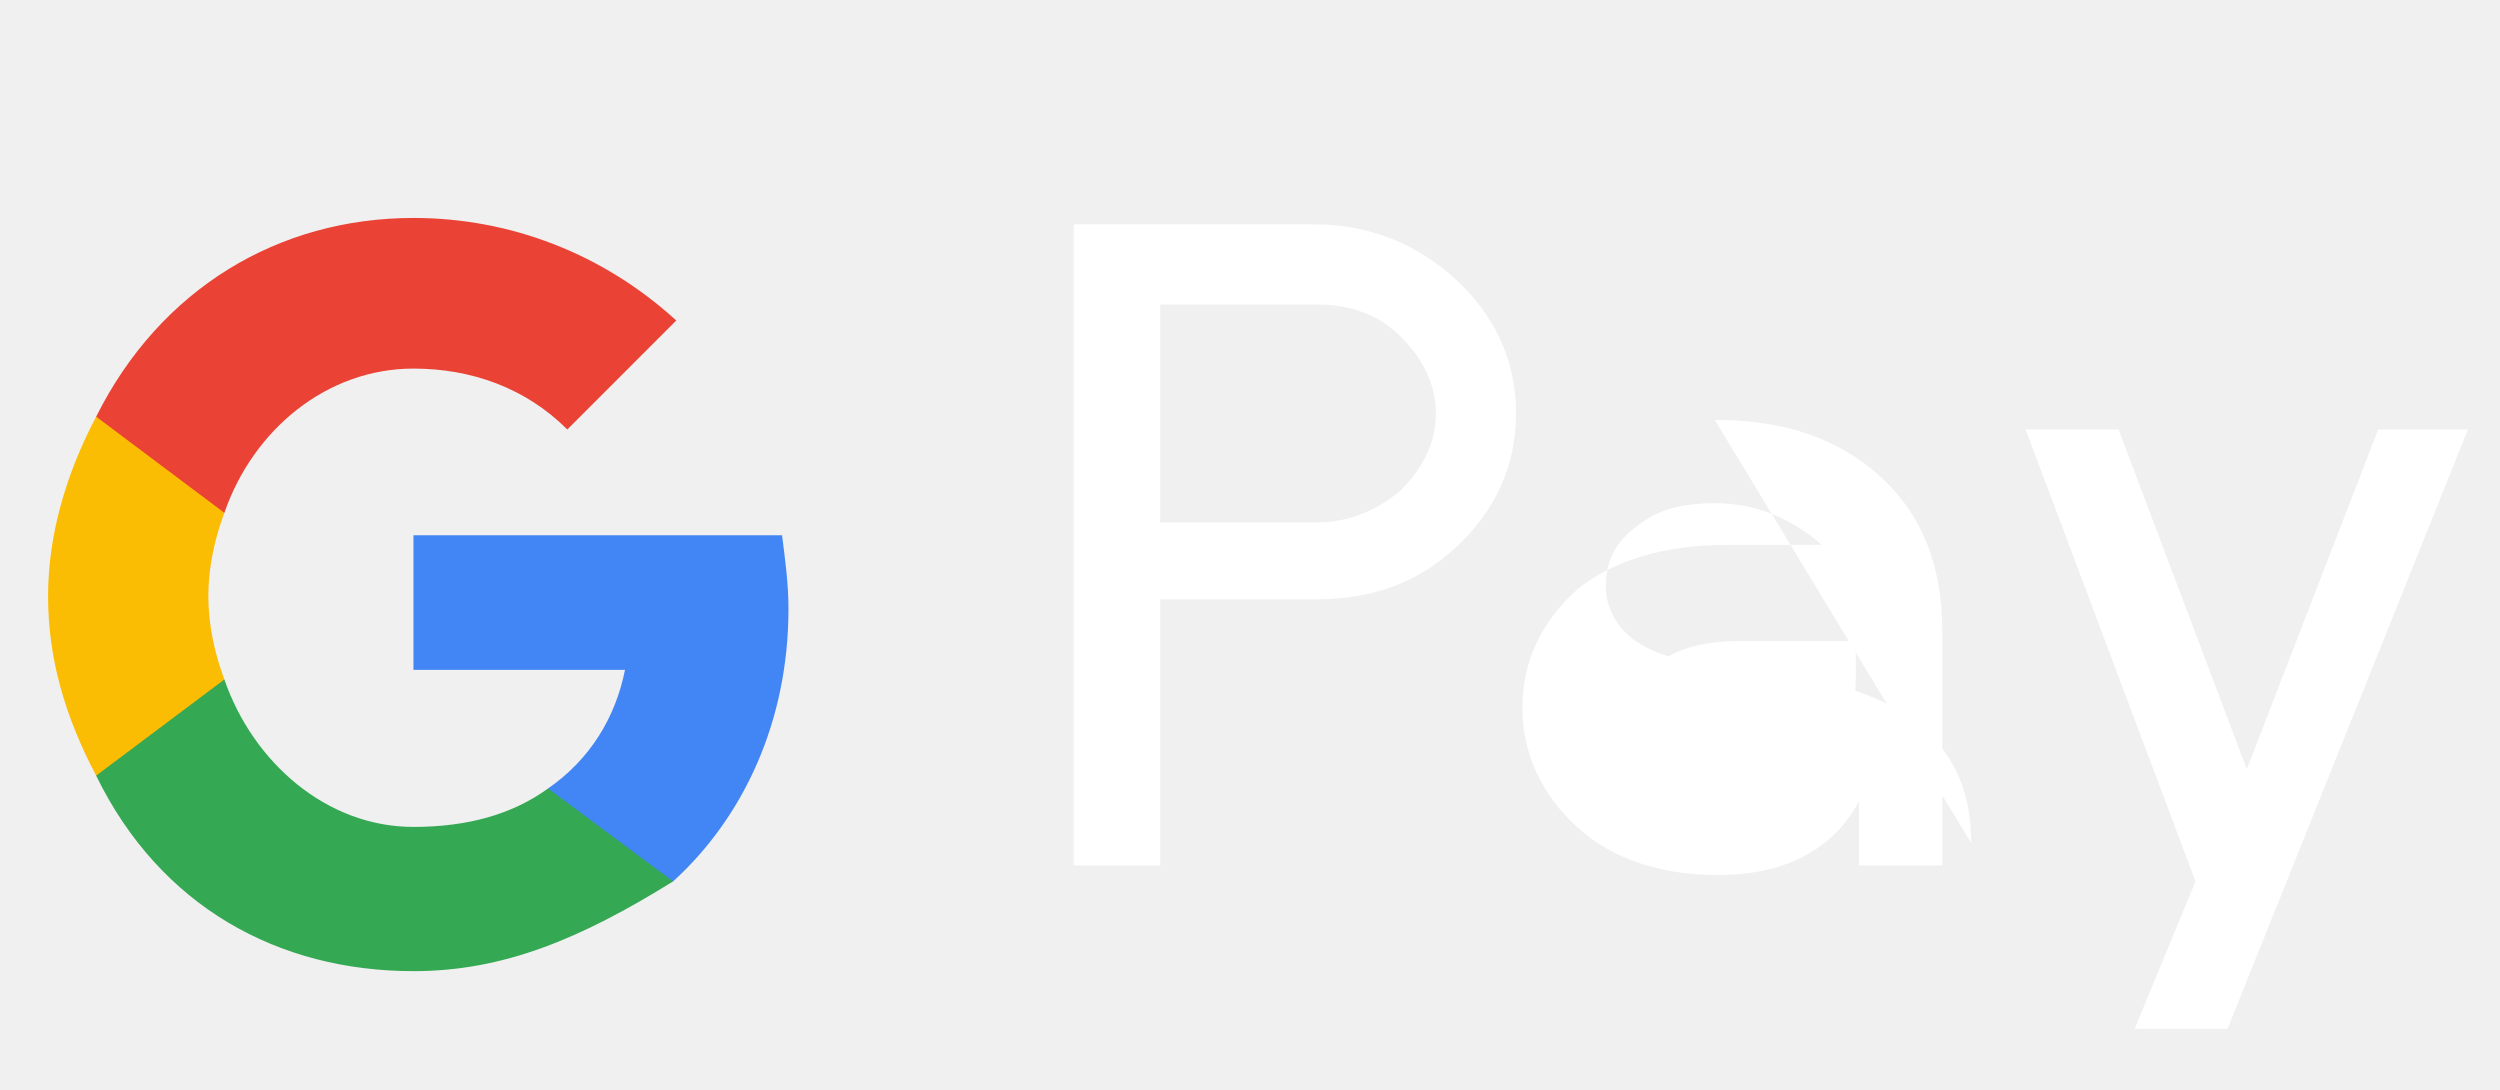
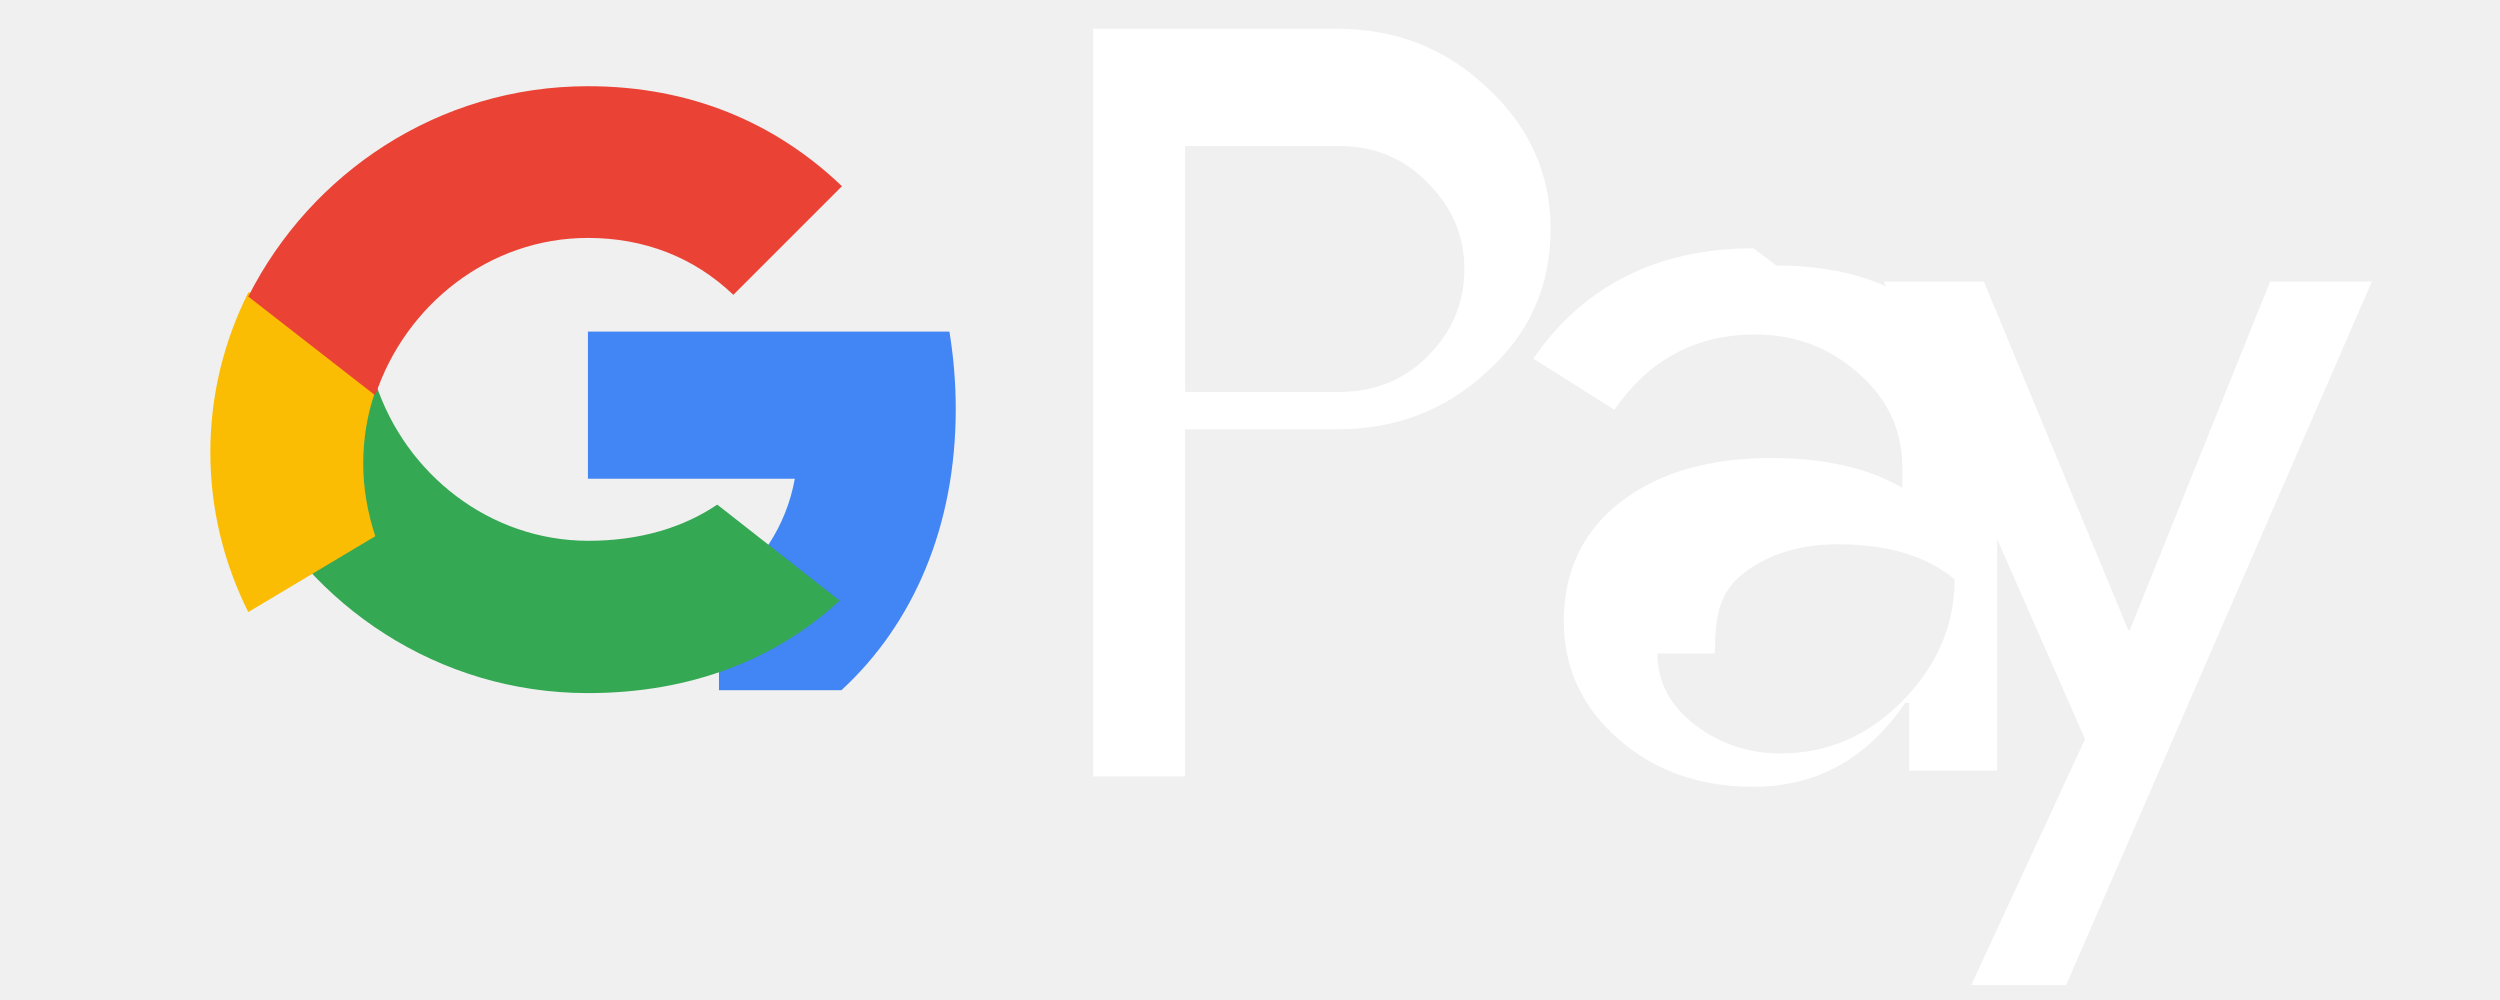
- <svg xmlns="http://www.w3.org/2000/svg" viewBox="16 21 78 34" fill="none">
-   <path d="M52.2 40.8V48H49.5V28H57C58.7 28 60.2 28.6 61.4 29.7C62.6 30.8 63.3 32.2 63.3 33.9C63.3 35.6 62.6 37 61.4 38.1C60.2 39.2 58.8 39.7 57 39.7H52.2V40.8ZM52.2 30.5V37.3H57.1C58.1 37.3 59 36.9 59.7 36.3C60.4 35.6 60.8 34.8 60.8 33.9C60.8 33 60.4 32.2 59.7 31.5C59 30.8 58.1 30.5 57.1 30.5H52.2Z" fill="white" />
-   <path d="M69.5 34.1C71.7 34.1 73.4 34.7 74.7 35.9C76 37.1 76.6 38.7 76.6 40.7V48H74V46C73.2 47.5 71.7 48.3 69.6 48.3C67.8 48.3 66.3 47.8 65.2 46.8C64.1 45.8 63.5 44.5 63.5 43.1C63.5 41.6 64.1 40.4 65.2 39.4C66.3 38.5 67.9 38 69.9 38H73.9V40.5C73.9 39.4 73.5 38.5 72.6 37.8C71.7 37.1 70.7 36.7 69.5 36.7C68.5 36.7 67.7 36.9 67.1 37.4C66.4 37.9 66.1 38.5 66.1 39.3C66.1 39.9 66.4 40.5 66.9 40.9C67.4 41.3 68.2 41.6 69.2 41.7L72 42.1C73.9 42.4 75.3 43 76.2 43.9C77.1 44.8 77.5 45.9 77.5 47.3" fill="white" />
-   <path d="M69.8 46.1C70.9 46.1 71.9 45.7 72.7 45C73.5 44.3 73.9 43.3 73.9 42.1V41H70.3C68.2 41 67.1 41.8 67.1 43.2C67.1 43.9 67.4 44.5 67.9 45C68.4 45.5 69.1 46.1 69.8 46.1Z" fill="white" />
-   <path d="M82.6 53.1L84.5 48.5L79.2 34.4H82.1L86.1 45L90.2 34.4H93L85.5 53.1H82.6Z" fill="white" />
-   <path d="M40.6 40C40.6 39.2 40.5 38.5 40.4 37.7H28.9V41.9H35.5C35.2 43.4 34.4 44.7 33.1 45.6V48.5H37C39.2 46.5 40.6 43.5 40.6 40Z" fill="#4285F4" />
-   <path d="M28.9 51.3C31.7 51.3 34.1 50.3 37 48.5L33.1 45.6C32 46.4 30.6 46.8 28.9 46.8C26.2 46.8 23.9 44.8 23 42.2H19V45.2C21 49.3 24.7 51.3 28.9 51.3Z" fill="#34A853" />
-   <path d="M23 42.2C22.7 41.4 22.5 40.5 22.5 39.6C22.5 38.7 22.7 37.8 23 37V34H19C18 35.9 17.5 37.8 17.5 39.6C17.5 41.5 18 43.3 19 45.2L23 42.2Z" fill="#FBBC04" />
-   <path d="M28.9 32.5C30.7 32.5 32.4 33.1 33.7 34.4L37.1 31C34.8 28.9 31.9 27.8 28.9 27.8C24.7 27.8 21 30 19 34L23 37C23.9 34.4 26.2 32.5 28.9 32.5Z" fill="#EA4335" />
+ <svg xmlns="http://www.w3.org/2000/svg" viewBox="0 0 435 174">
+   <path d="M206.2 84.7v50.4h-16V5h42.4c10.2 0 18.9 3.4 26.1 10.2 7.4 6.8 11.1 15 11.1 24.7 0 9.9-3.7 18.2-11.1 24.8-7.1 6.6-15.7 10-26.1 10h-26.4zm0-63.3v46.8h26.8c6.2 0 11.4-2.1 15.5-6.3 4.2-4.2 6.3-9.3 6.3-15.1 0-5.7-2.1-10.7-6.3-14.9-4.1-4.3-9.3-6.5-15.5-6.5h-26.8z" fill="#fff" />
+   <path d="M309.1 46.2c11.9 0 21.2 3.2 28.1 9.5 6.9 6.3 10.3 15 10.3 26v52.4h-15.3v-11.8h-.7c-6.6 9.7-15.4 14.6-26.4 14.6-9.4 0-17.2-2.8-23.5-8.3-6.3-5.5-9.5-12.4-9.5-20.5 0-8.7 3.3-15.6 9.8-20.7 6.6-5.1 15.3-7.7 26.2-7.7 9.3 0 17 1.7 22.9 5.2v-3.6c0-6.5-2.6-12-7.7-16.4-5.1-4.5-11-6.7-17.9-6.7-10.3 0-18.5 4.4-24.5 13.1l-14.1-8.9c8.8-12.8 21.8-19.2 38.3-19.2zm-20.7 67.5c0 5 2.2 9.1 6.5 12.4 4.3 3.3 9.3 5 14.9 5 8.1 0 15.2-3 21.2-9.1 6-6.1 9.1-13.1 9.1-21.2-4.8-4-11.5-6.1-20.3-6.1-6.4 0-11.8 1.6-16.1 4.8-4.4 3.3-5.3 7.2-5.3 14.2z" fill="#fff" />
+   <path d="M412.7 49l-53.2 122.4h-16.5l19.8-42.8-35-79.6h17.4l25.1 60.6h.3l24.4-60.6h17.7z" fill="#fff" />
+   <path d="M166.3 71.2c0-4.7-.4-9.2-1.1-13.5h-62.9v25.6h36c-1.5 8.3-6.2 15.4-13.2 20.1v16.7h21.3c12.5-11.5 19.9-28.5 19.9-48.9z" fill="#4285F4" />
+   <path d="M102.3 120.6c17.9 0 32.8-5.9 43.8-16.1l-21.3-16.7c-5.9 4-13.5 6.3-22.4 6.3-17.2 0-31.8-11.6-37-27.3H43.2v17.2c10.8 21.4 33 36.6 59.1 36.6z" fill="#34A853" />
+   <path d="M65.3 93.3c-1.3-4-2.1-8.2-2.1-12.6s.7-8.6 2.1-12.6V50.9H43.2C39 59.3 36.6 68.7 36.6 78.7c0 10 2.4 19.4 6.6 27.8l22.1-13.2z" fill="#FBBC04" />
+   <path d="M102.3 41.4c9.7 0 18.4 3.3 25.3 9.9l18.9-18.9C135 21.4 120.2 15 102.3 15 76.2 15 54 30.2 43.2 51.6l22.1 17.2c5.2-15.7 19.8-27.4 37-27.4z" fill="#EA4335" />
</svg>
